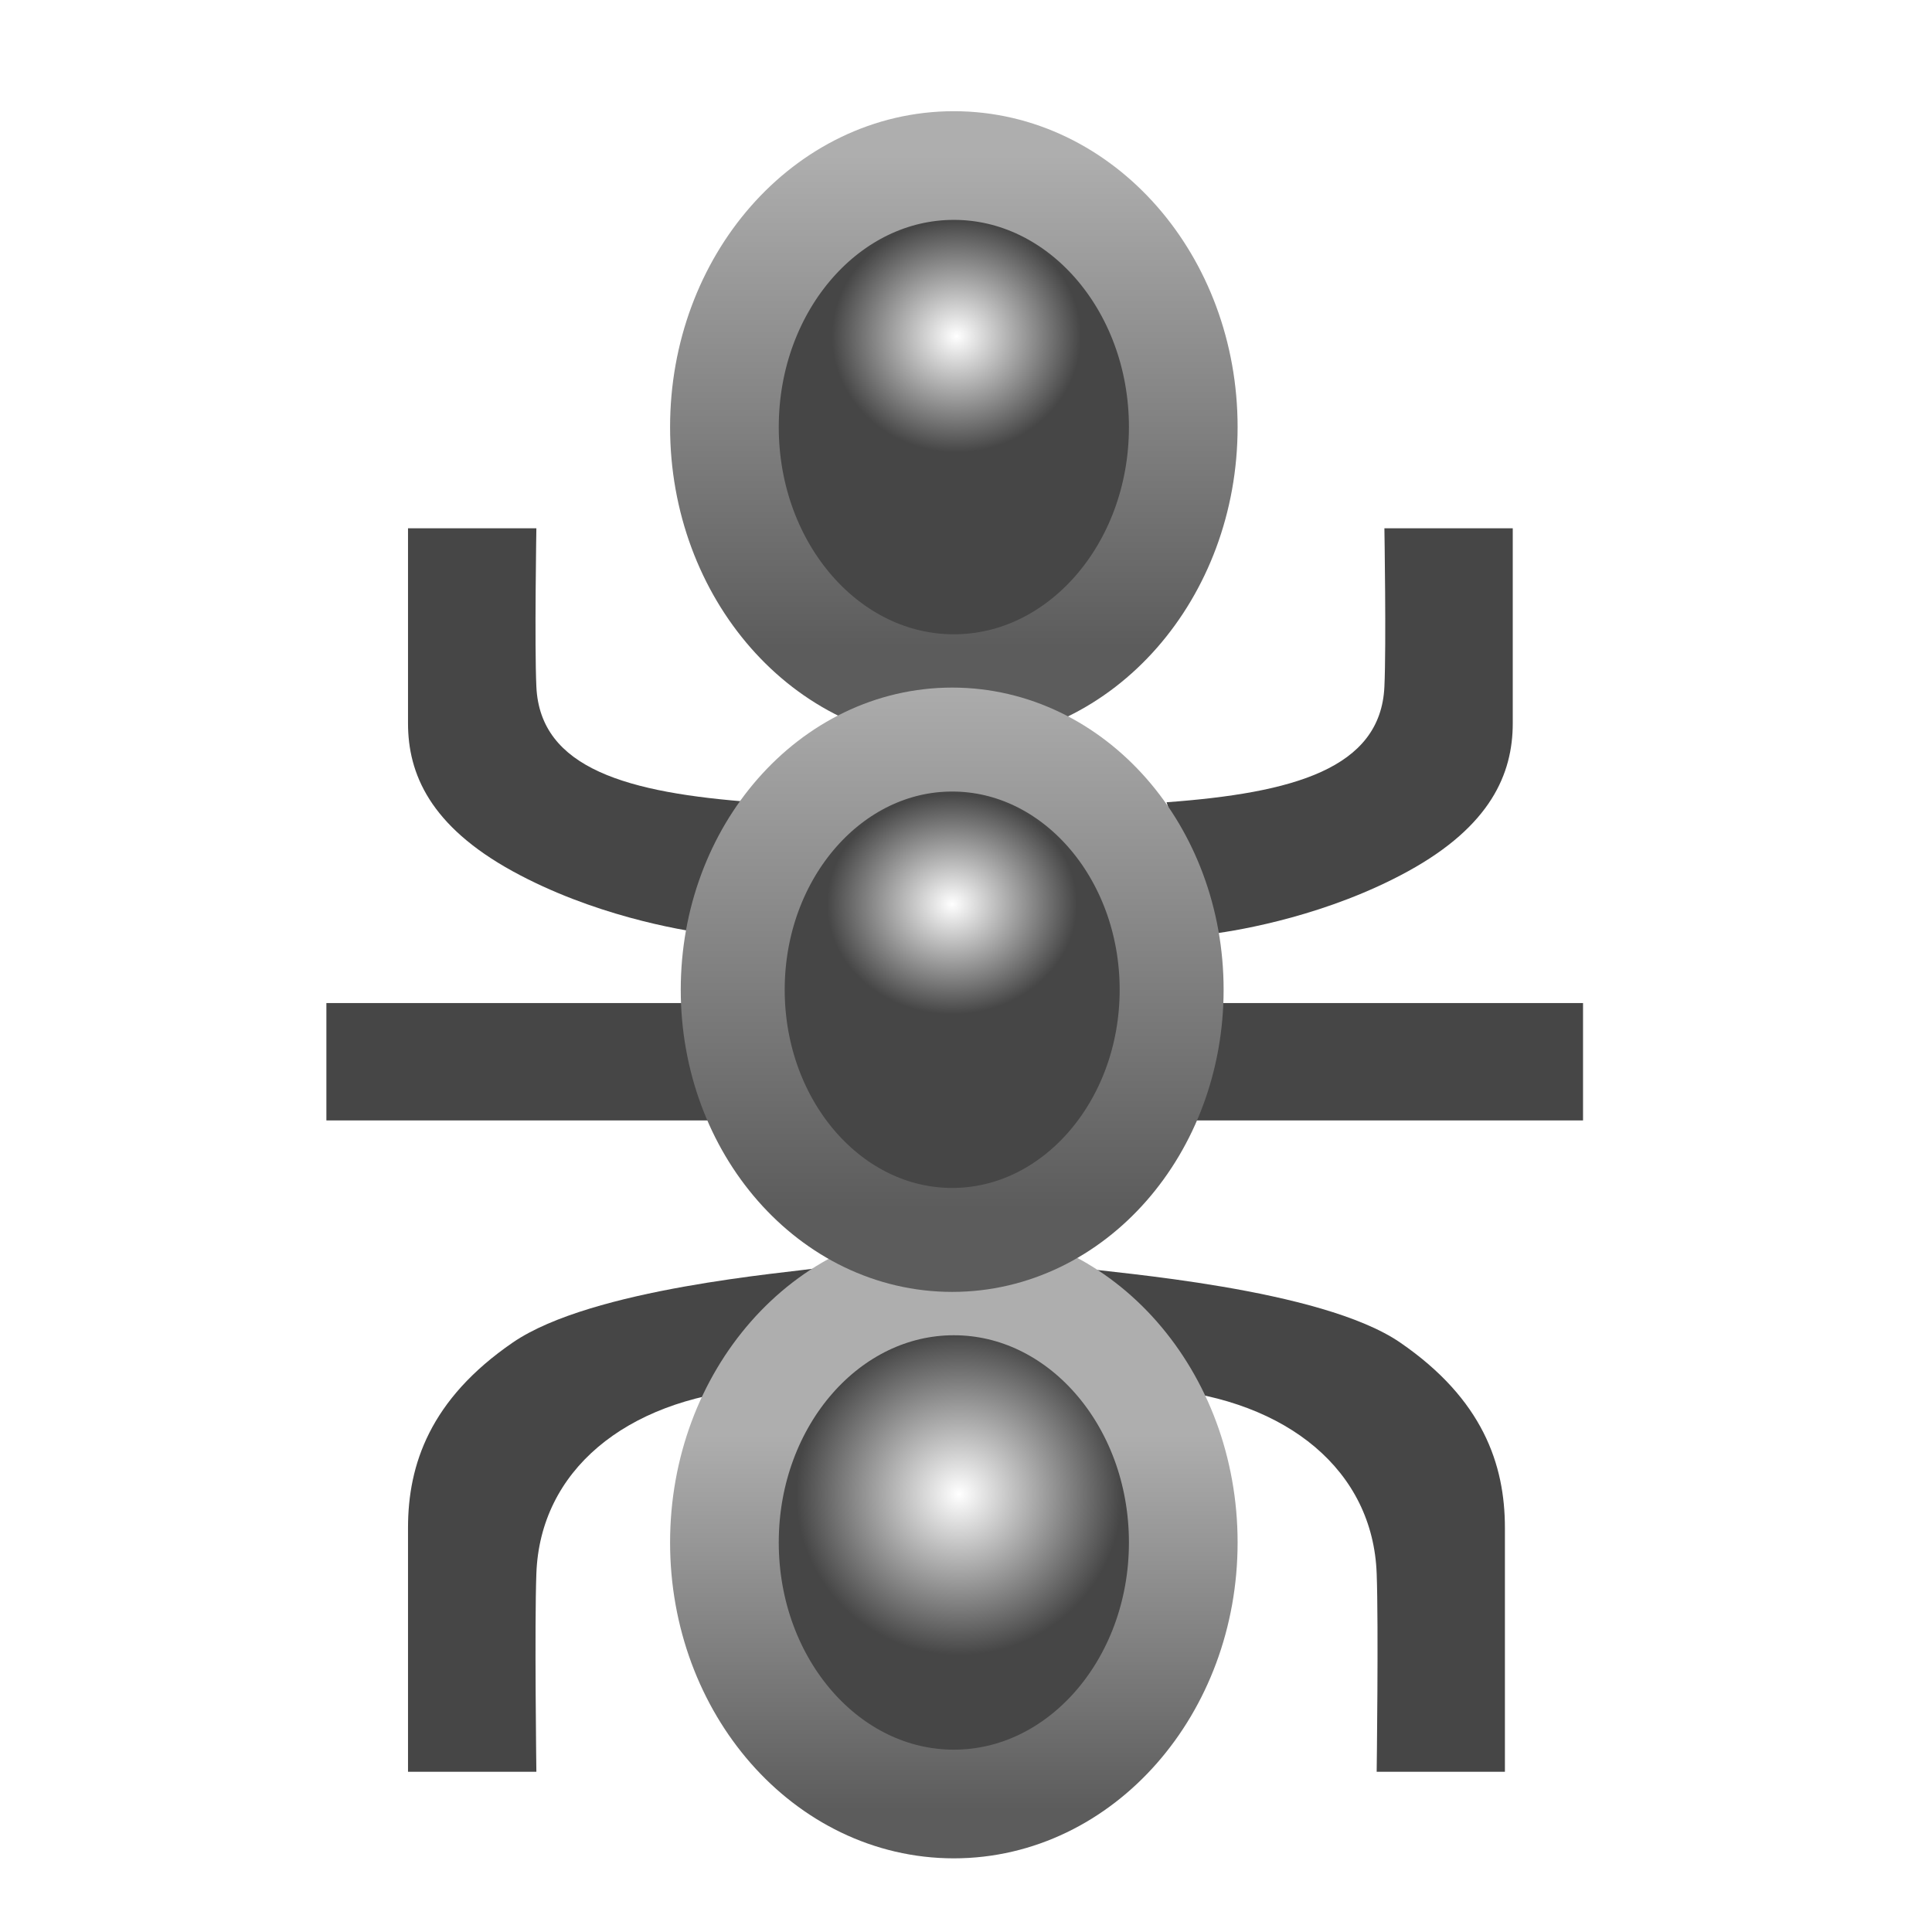
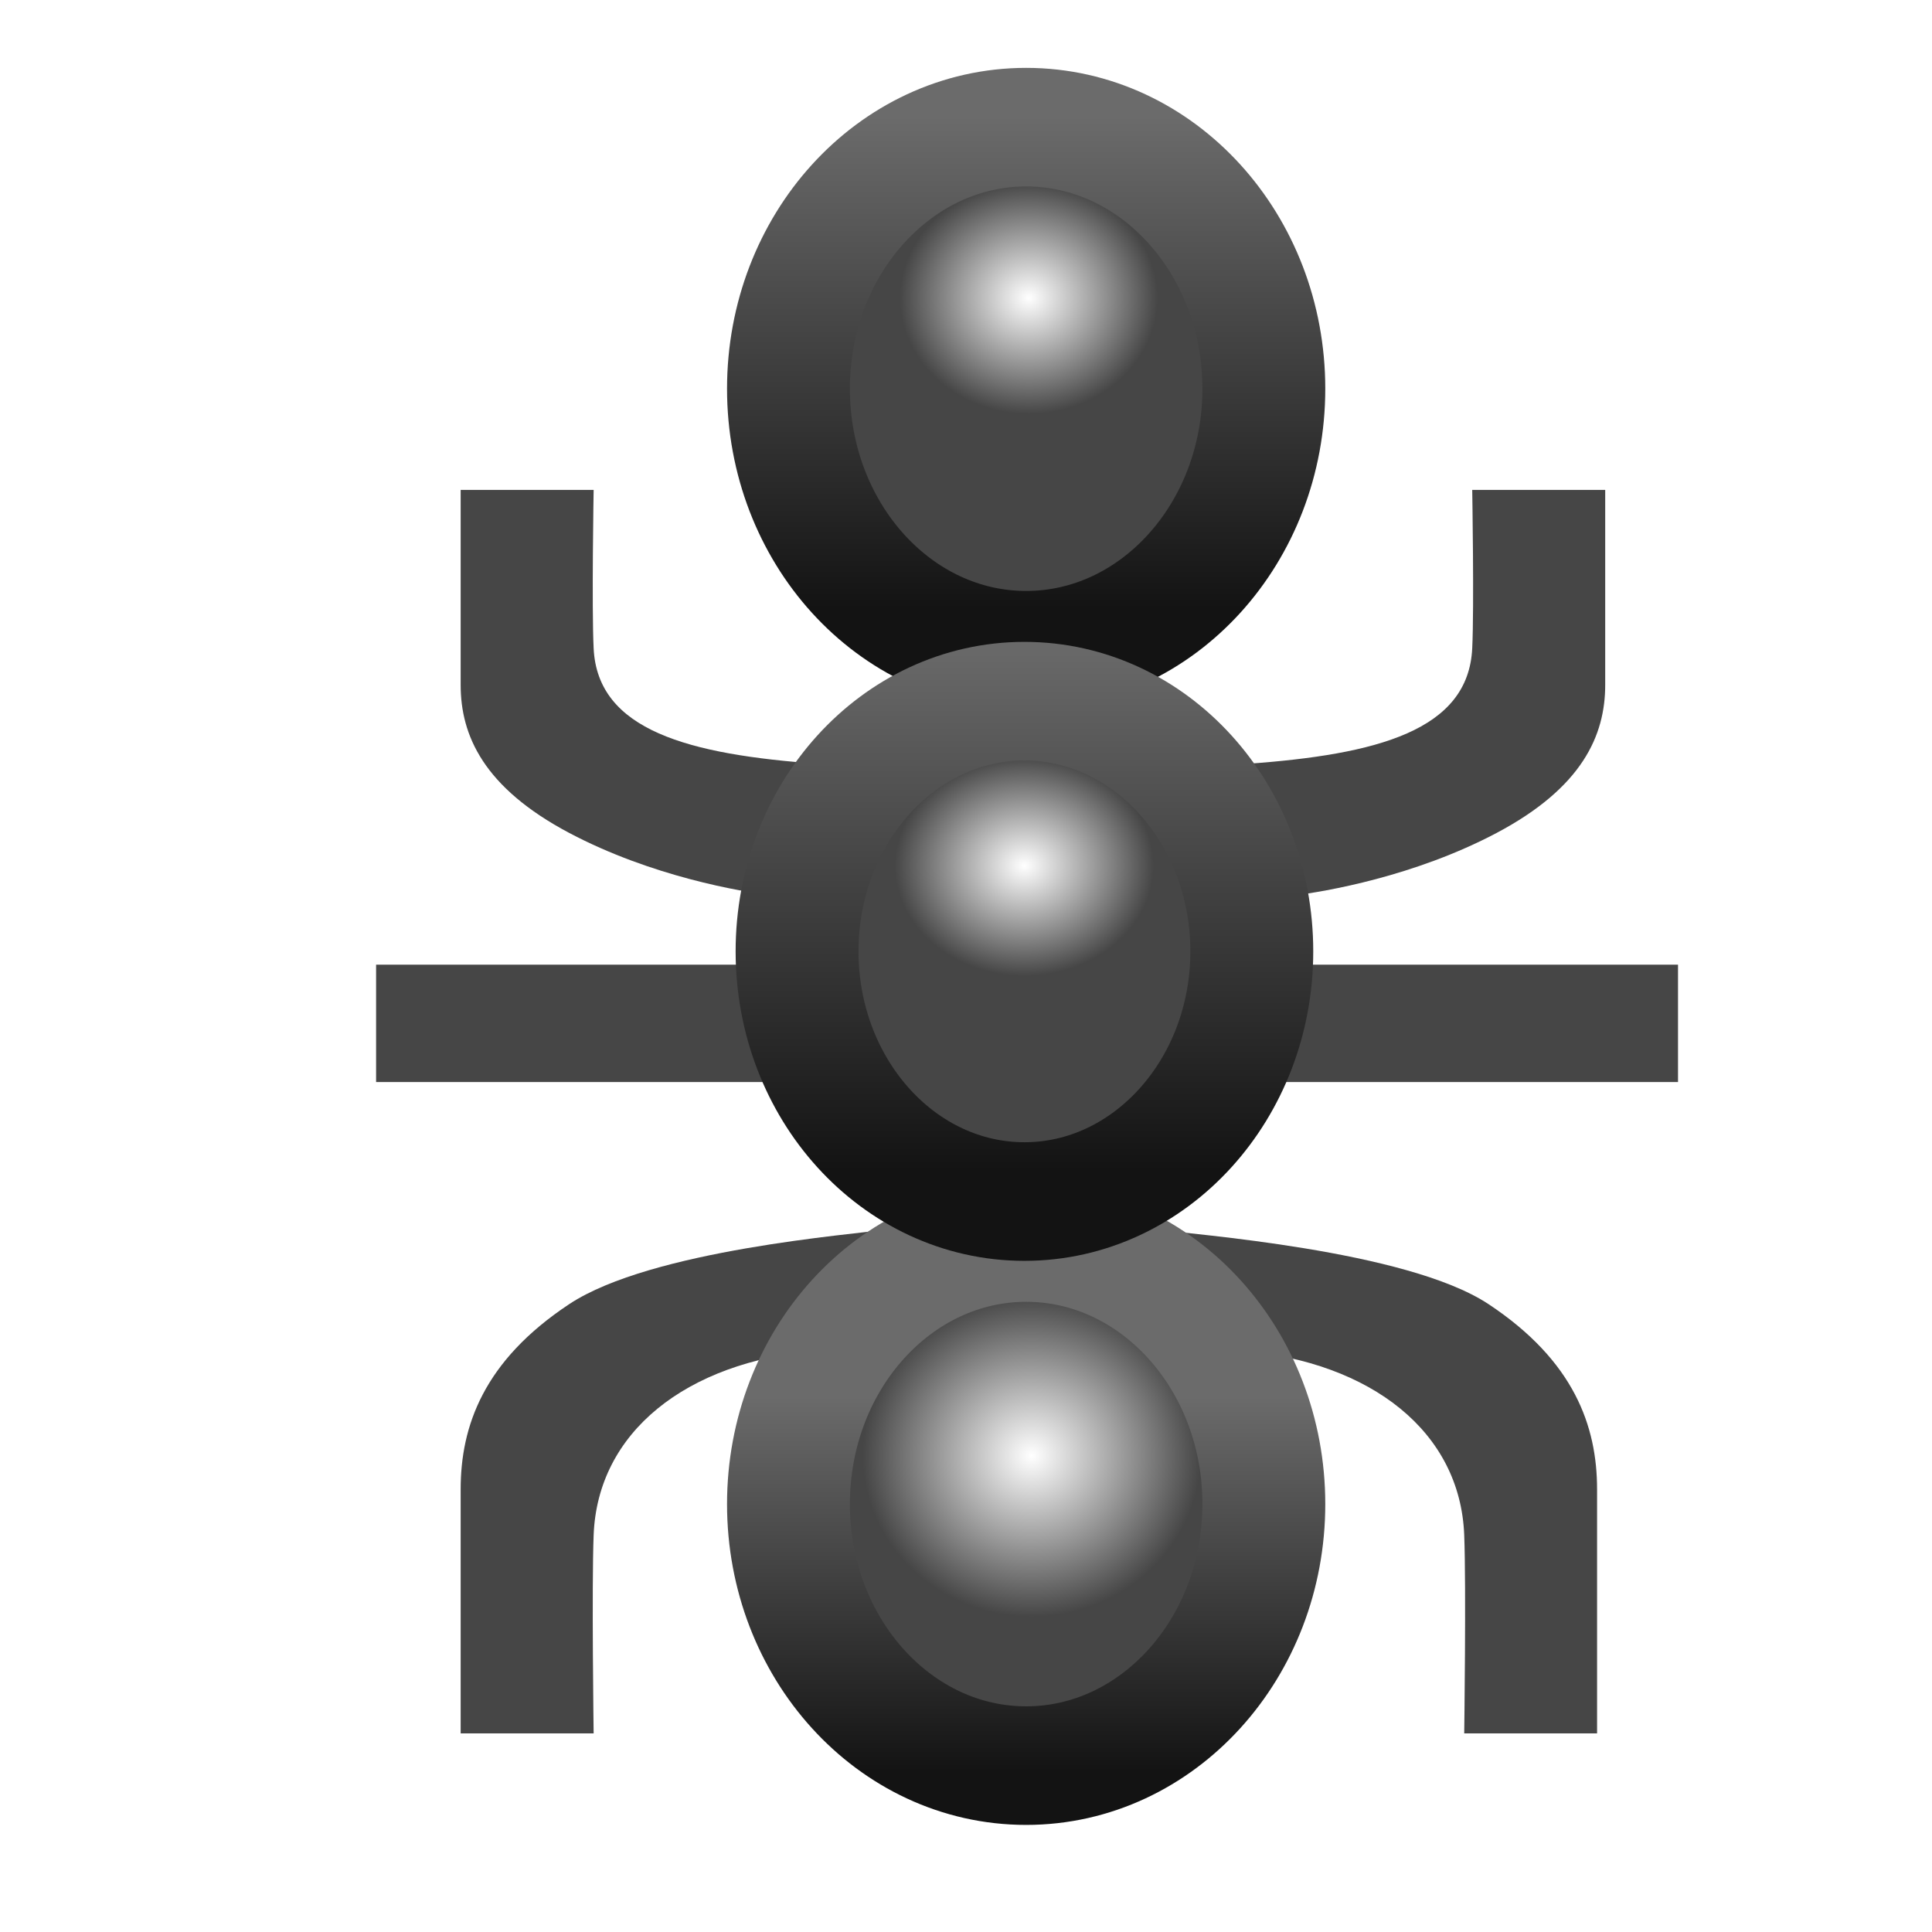
<svg xmlns="http://www.w3.org/2000/svg" xmlns:xlink="http://www.w3.org/1999/xlink" width="16" height="16" id="svg2" version="1.1">
  <defs id="defs4">
    <radialGradient xlink:href="#linearGradient5328-5" id="radialGradient5366-0" gradientUnits="userSpaceOnUse" gradientTransform="matrix(0.4386055,0,0,0.4087992,4.40384,1.746552)" cx="7.844" cy="3.083" fx="7.844" fy="3.083" r="2.35" />
    <linearGradient id="linearGradient5328-5">
      <stop style="stop-color:#ffffff;stop-opacity:1;" offset="0" id="stop5330-9" />
      <stop style="stop-color:#464646;stop-opacity:1;" offset="1" id="stop5332-8" />
    </linearGradient>
    <linearGradient xlink:href="#linearGradient5209-0" id="linearGradient5368-1" gradientUnits="userSpaceOnUse" x1="7.83" y1="5.575" x2="7.83" y2="1.504" />
    <linearGradient id="linearGradient5209-0">
-       <stop style="stop-color:#5c5c5c;stop-opacity:1;" offset="0" id="stop5211-9" />
-       <stop style="stop-color:#aeaeae;stop-opacity:1;" offset="1" id="stop5213-4" />
+       <stop style="stop-color:#131313;stop-opacity:1;" offset="0" id="stop5211-9" />
+       <stop style="stop-color:#6b6b6b;stop-opacity:1;" offset="1" id="stop5213-4" />
    </linearGradient>
    <radialGradient xlink:href="#linearGradient5328-5" id="radialGradient5370-9" gradientUnits="userSpaceOnUse" gradientTransform="matrix(0.5749207,0,0,0.5678434,3.325127,1.624137)" cx="7.899" cy="3.052" fx="7.899" fy="3.052" r="2.35" />
    <linearGradient xlink:href="#linearGradient5209-0" id="linearGradient5372-5" gradientUnits="userSpaceOnUse" x1="7.83" y1="5.968" x2="7.83" y2="2.87" />
    <radialGradient xlink:href="#linearGradient5328-5" id="radialGradient5374-4" gradientUnits="userSpaceOnUse" gradientTransform="matrix(0.4605153,0,0,0.4056276,4.220048,1.992399)" cx="7.822" cy="2.527" fx="7.822" fy="2.527" r="2.35" />
    <linearGradient xlink:href="#linearGradient5209-0" id="linearGradient5376-4" gradientUnits="userSpaceOnUse" x1="7.845" y1="5.653" x2="7.845" y2="1.018" />
+     <linearGradient y2="6.984" x2="10.008" y1="5" x1="10" gradientTransform="translate(-15.01562,1046.636)" gradientUnits="userSpaceOnUse" id="linearGradient6323-7" xlink:href="#linearGradient5068-6-9" />
+     <linearGradient id="linearGradient5068-6-9">
+       <stop id="stop5070-8-0" offset="0" style="stop-color:#ffffff;stop-opacity:1;" />
+       <stop id="stop5072-3-6" offset="1" style="stop-color:#ffffff;stop-opacity:0;" />
+     </linearGradient>
+     <linearGradient gradientTransform="translate(-15.01562,10.2734)" gradientUnits="userSpaceOnUse" y2="1045.347" x2="12" y1="1043.362" x1="12" id="linearGradient5084-3-3" xlink:href="#linearGradient5068-6-9" />
+     <linearGradient gradientTransform="translate(-15.01562,10.2734)" gradientUnits="userSpaceOnUse" y2="1043.347" x2="15.008" y1="1043.362" x1="13" id="linearGradient5086-8-0" xlink:href="#linearGradient5068-6-9" />
+     <linearGradient gradientTransform="translate(-15.01562,10.2734)" gradientUnits="userSpaceOnUse" y2="1042.362" x2="10.008" y1="1042.362" x1="12" id="linearGradient5082-1-0" xlink:href="#linearGradient5068-6-9" />
+     <linearGradient gradientTransform="translate(-15.01562,10.2734)" gradientUnits="userSpaceOnUse" y2="1041.347" x2="8.008" y1="1041.362" x1="10" id="linearGradient5078-8-2" xlink:href="#linearGradient5068-6-9" />
+     <linearGradient gradientTransform="translate(-15.01562,10.2734)" gradientUnits="userSpaceOnUse" y2="1038.347" x2="10.008" y1="1040.362" x1="10" id="linearGradient5076-5-2" xlink:href="#linearGradient5068-6-9" />
+     <linearGradient gradientTransform="translate(-15.01562,10.2734)" gradientUnits="userSpaceOnUse" y2="1038.347" x2="10.008" y1="1038.362" x1="12" id="linearGradient5074-2-1" xlink:href="#linearGradient5068-6-9" />
+     <linearGradient gradientTransform="translate(-15.01562,10.2734)" gradientUnits="userSpaceOnUse" y2="1043.347" x2="14" y1="1041.362" x1="14" id="linearGradient5088-1-4" xlink:href="#linearGradient5068-6-9" />
+     <radialGradient xlink:href="#linearGradient4528-9-5-7-9" id="radialGradient3091-1-9-6" gradientUnits="userSpaceOnUse" gradientTransform="matrix(1.850818,-8.813921e-6,8.4531434e-6,1.775059,644.2498,572.6361)" cx="-757.205" cy="-738.838" fx="-757.205" fy="-738.838" r="3.48" />
+     <linearGradient id="linearGradient4528-9-5-7-9">
+       <stop style="stop-color:#e0c576;stop-opacity:1;" offset="0" id="stop4530-0-5-0-5" />
+       <stop style="stop-color:#9e7916;stop-opacity:1" offset="1" id="stop4532-7-9-3-3" />
+     </linearGradient>
+     <linearGradient xlink:href="#linearGradient6281-8-0-1-6-6-4-2" id="linearGradient3093-5-2-7" gradientUnits="userSpaceOnUse" gradientTransform="matrix(2.319989,0,0,2.319989,10.19969,1043.185)" x1="0.938" y1="4.844" x2="0.938" y2="7.549" />
+     <linearGradient id="linearGradient6281-8-0-1-6-6-4-2">
+       <stop id="stop6283-0-2-2-1-2-0-1" offset="0" style="stop-color:#f7f9fb;stop-opacity:1" />
+       <stop id="stop6285-5-0-9-7-6-9-9" offset="1" style="stop-color:#ffd680;stop-opacity:1" />
+     </linearGradient>
  </defs>
  <g id="layer1" style="display:inline" transform="translate(0,-1036.362)">
-     <g style="display:inline" id="g5354" transform="translate(-12.5,-3.0124284e-7)">
+     <g style="display:inline" id="g5354" transform="matrix(1.036031,0,0,1,-12.63616,-0.3178619)">
      <path style="fill:#464646;fill-opacity:1;stroke:none;display:inline" d="m 15.88,1051.035 1.062,0 c 0,0 -0.016,-1.214 0,-1.642 0.031,-0.851 0.736,-1.432 1.782,-1.528 l 0.56,-1.003 c -0.26,0.041 -1.88,0.168 -2.537,0.618 -0.685,0.47 -0.868,1.011 -0.868,1.534 0,0.85 0,2.021 0,2.021 z" id="path5232-8" />
      <path style="fill:#464646;fill-opacity:1;stroke:none" d="m 15.88,1040.737 1.062,0 c 0,0 -0.016,0.971 0,1.312 0.031,0.68 0.758,0.88 1.804,0.957 l -0.369,1.091 c -0.26,-0.033 -0.973,-0.159 -1.63,-0.519 -0.685,-0.376 -0.868,-0.808 -0.868,-1.226 0,-0.679 0,-1.615 0,-1.615 z" id="path5232" />
      <path style="fill:#464646;fill-opacity:1;stroke:none;display:inline" d="m 24.963,1051.035 -1.062,0 c 0,0 0.016,-1.214 0,-1.642 -0.031,-0.851 -0.736,-1.432 -1.782,-1.528 l -0.671,-1.003 c 0.26,0.041 1.991,0.168 2.647,0.618 0.685,0.47 0.868,1.011 0.868,1.534 0,0.85 0,2.021 0,2.021 z" id="path5232-8-6" />
      <rect style="fill:#464646;fill-opacity:1;stroke:none" id="rect5291" width="3.469" height="0.972" x="15.203" y="1044.669" />
      <rect style="fill:#464646;fill-opacity:1;stroke:none;display:inline" id="rect5291-0" width="3.469" height="0.972" x="22.141" y="1044.669" />
      <path style="fill:#464646;fill-opacity:1;stroke:none;display:inline" d="m 25.027,1040.737 -1.062,0 c 0,0 0.016,0.971 0,1.312 -0.031,0.68 -0.758,0.88 -1.804,0.957 l 0.369,1.091 c 0.26,-0.033 0.973,-0.159 1.63,-0.519 0.685,-0.376 0.868,-0.808 0.868,-1.226 0,-0.679 0,-1.615 0,-1.615 z" id="path5232-0" />
      <g id="g5221" transform="translate(2.754507,0)">
-         <path transform="translate(9.82183,1036.141)" d="m 9.723,3.758 c 0,1.196 -0.851,2.166 -1.9,2.166 -1.05,0 -1.9,-0.97 -1.9,-2.166 0,-1.196 0.851,-2.166 1.9,-2.166 1.05,0 1.9,0.97 1.9,2.166 z" id="path5160" style="fill:url(#radialGradient5366-0);fill-opacity:1;stroke:url(#linearGradient5368-1);stroke-width:0.9;stroke-miterlimit:4;stroke-opacity:1;stroke-dasharray:none" />
-         <path transform="translate(9.82183,1045.378)" d="m 9.723,3.758 c 0,1.196 -0.851,2.166 -1.9,2.166 -1.05,0 -1.9,-0.97 -1.9,-2.166 0,-1.196 0.851,-2.166 1.9,-2.166 1.05,0 1.9,0.97 1.9,2.166 z" id="path5160-4" style="fill:url(#radialGradient5370-9);fill-opacity:1;stroke:url(#linearGradient5372-5);stroke-width:0.9;stroke-miterlimit:4;stroke-opacity:1;stroke-dasharray:none;display:inline" />
-         <path transform="matrix(0.9565447,0,0,0.9565447,10.14801,1040.964)" d="m 9.723,3.758 c 0,1.196 -0.851,2.166 -1.9,2.166 -1.05,0 -1.9,-0.97 -1.9,-2.166 0,-1.196 0.851,-2.166 1.9,-2.166 1.05,0 1.9,0.97 1.9,2.166 z" id="path5160-2" style="fill:url(#radialGradient5374-4);fill-opacity:1;stroke:url(#linearGradient5376-4);stroke-width:0.9;stroke-miterlimit:4;stroke-opacity:1;stroke-dasharray:none;display:inline" />
+         <path transform="translate(9.82183,1036.141)" d="m 9.723,3.758 c 0,1.196 -0.851,2.166 -1.9,2.166 -1.05,0 -1.9,-0.97 -1.9,-2.166 0,-1.196 0.851,-2.166 1.9,-2.166 1.05,0 1.9,0.97 1.9,2.166 z" id="path5160" style="fill:url(#radialGradient5366-0);fill-opacity:1;stroke:url(#linearGradient5368-1);stroke-width:0.982;stroke-miterlimit:4;stroke-opacity:1;stroke-dasharray:none" />
+         <path transform="translate(9.82183,1045.378)" d="m 9.723,3.758 c 0,1.196 -0.851,2.166 -1.9,2.166 -1.05,0 -1.9,-0.97 -1.9,-2.166 0,-1.196 0.851,-2.166 1.9,-2.166 1.05,0 1.9,0.97 1.9,2.166 z" id="path5160-4" style="fill:url(#radialGradient5370-9);fill-opacity:1;stroke:url(#linearGradient5372-5);stroke-width:0.982;stroke-miterlimit:4;stroke-opacity:1;stroke-dasharray:none;display:inline" />
+         <path transform="matrix(0.9565447,0,0,0.9565447,10.14801,1040.964)" d="m 9.723,3.758 c 0,1.196 -0.851,2.166 -1.9,2.166 -1.05,0 -1.9,-0.97 -1.9,-2.166 0,-1.196 0.851,-2.166 1.9,-2.166 1.05,0 1.9,0.97 1.9,2.166 z" id="path5160-2" style="fill:url(#radialGradient5374-4);fill-opacity:1;stroke:url(#linearGradient5376-4);stroke-width:1.027;stroke-miterlimit:4;stroke-opacity:1;stroke-dasharray:none;display:inline" />
      </g>
    </g>
  </g>
</svg>
